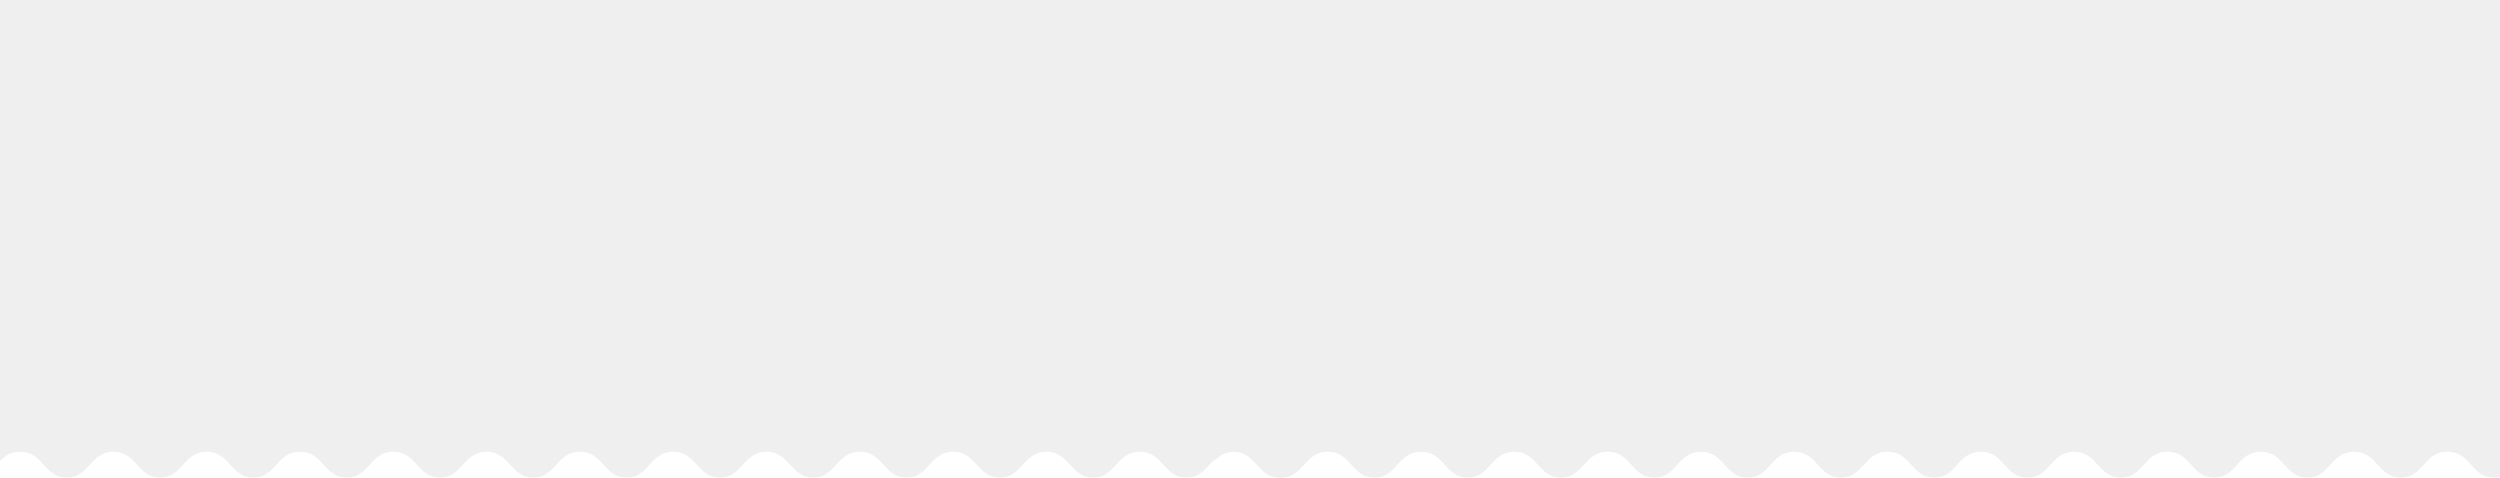
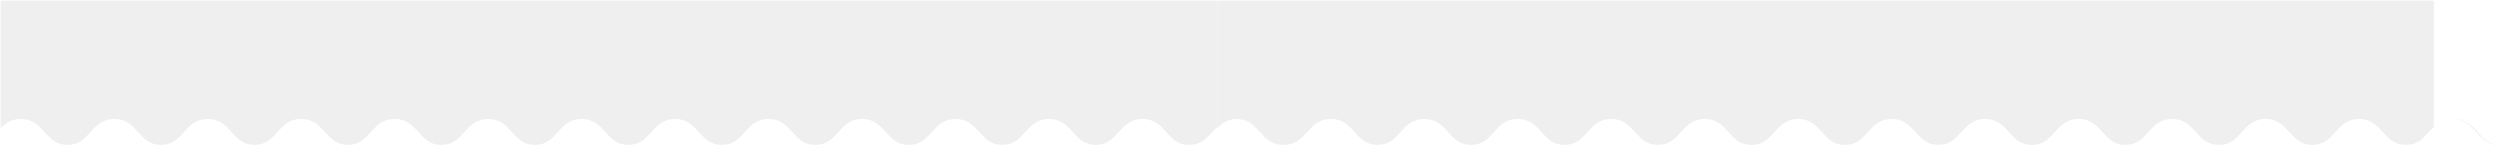
- <svg xmlns="http://www.w3.org/2000/svg" width="1933.154" height="369.339" viewBox="0 0 1933.154 369.339">
-   <g id="グループ化_49" data-name="グループ化 49" transform="translate(0 -1211)">
-     <g id="グループ化_7" data-name="グループ化 7" transform="translate(324.438 329.474)">
-       <path id="パス_106" data-name="パス 106" d="M-308.914,1230.853c9.241,0,13.9,5.17,18.409,10.171,4.562,5.061,8.87,9.841,17.666,9.841s13.1-4.78,17.667-9.841c4.507-5,9.167-10.171,18.408-10.171s13.9,5.17,18.409,10.171c4.562,5.061,8.871,9.841,17.666,9.841s13.1-4.78,17.666-9.841c4.507-5,9.167-10.171,18.409-10.171s13.9,5.17,18.408,10.171c4.561,5.061,8.87,9.841,17.666,9.841s13.1-4.78,17.663-9.841c4.506-5,9.166-10.171,18.4-10.171s13.9,5.17,18.407,10.171c4.562,5.061,8.87,9.841,17.665,9.841s13.106-4.78,17.667-9.841c4.507-5,9.168-10.171,18.41-10.171s13.9,5.17,18.407,10.171c4.561,5.061,8.869,9.841,17.665,9.841s13.1-4.78,17.664-9.841c4.507-5,9.167-10.171,18.407-10.171s13.9,5.17,18.407,10.171c4.562,5.061,8.87,9.841,17.665,9.841s13.1-4.78,17.666-9.841c4.506-5,9.166-10.171,18.407-10.171s13.9,5.17,18.408,10.171c4.561,5.061,8.87,9.841,17.666,9.841s13.1-4.78,17.668-9.841c4.507-5,9.168-10.171,18.41-10.171s13.9,5.17,18.408,10.171c4.562,5.061,8.87,9.841,17.666,9.841s13.106-4.78,17.667-9.841c4.507-5,9.168-10.171,18.409-10.171s13.9,5.17,18.41,10.171c4.561,5.061,8.87,9.841,17.666,9.841s13.105-4.78,17.667-9.841c4.506-5,9.168-10.171,18.409-10.171s13.9,5.17,18.409,10.171c4.562,5.061,8.87,9.841,17.667,9.841s13.105-4.78,17.668-9.841c4.508-5,9.169-10.171,18.411-10.171s13.9,5.17,18.41,10.171c4.563,5.061,8.871,9.841,17.669,9.841s13.1-4.78,17.665-9.841c4.507-5,9.167-10.171,18.408-10.171s13.9,5.17,18.409,10.171c4.561,5.061,8.87,9.841,17.666,9.841s13.106-4.78,17.669-9.841c4.506-5,9.168-10.171,18.41-10.171s13.9,5.17,18.411,10.171c4.562,5.061,8.871,9.841,17.668,9.841s13.107-4.78,17.67-9.841c4.508-5,9.169-10.171,18.411-10.171s13.9,5.17,18.411,10.171c4.563,5.061,8.871,9.841,17.669,9.841a20.371,20.371,0,0,0,4.6-.5V881.526H-324.438v356.4C-320.668,1234.093-316.226,1230.853-308.914,1230.853Z" fill="#efefef" />
-     </g>
-     <g id="グループ化_8" data-name="グループ化 8" transform="translate(1263.438 329.474)">
-       <path id="パス_106-2" data-name="パス 106" d="M-308.914,1230.853c9.241,0,13.9,5.17,18.409,10.171,4.562,5.061,8.87,9.841,17.666,9.841s13.1-4.78,17.667-9.841c4.507-5,9.167-10.171,18.408-10.171s13.9,5.17,18.409,10.171c4.562,5.061,8.871,9.841,17.666,9.841s13.1-4.78,17.666-9.841c4.507-5,9.167-10.171,18.409-10.171s13.9,5.17,18.408,10.171c4.561,5.061,8.87,9.841,17.666,9.841s13.1-4.78,17.663-9.841c4.506-5,9.166-10.171,18.4-10.171s13.9,5.17,18.407,10.171c4.562,5.061,8.87,9.841,17.665,9.841s13.106-4.78,17.667-9.841c4.507-5,9.168-10.171,18.41-10.171s13.9,5.17,18.407,10.171c4.561,5.061,8.869,9.841,17.665,9.841s13.1-4.78,17.664-9.841c4.507-5,9.167-10.171,18.407-10.171s13.9,5.17,18.407,10.171c4.562,5.061,8.87,9.841,17.665,9.841s13.1-4.78,17.666-9.841c4.506-5,9.166-10.171,18.407-10.171s13.9,5.17,18.408,10.171c4.561,5.061,8.87,9.841,17.666,9.841s13.1-4.78,17.668-9.841c4.507-5,9.168-10.171,18.41-10.171s13.9,5.17,18.408,10.171c4.562,5.061,8.87,9.841,17.666,9.841s13.106-4.78,17.667-9.841c4.507-5,9.168-10.171,18.409-10.171s13.9,5.17,18.41,10.171c4.561,5.061,8.87,9.841,17.666,9.841s13.105-4.78,17.667-9.841c4.506-5,9.168-10.171,18.409-10.171s13.9,5.17,18.409,10.171c4.562,5.061,8.87,9.841,17.667,9.841s13.105-4.78,17.668-9.841c4.508-5,9.169-10.171,18.411-10.171s13.9,5.17,18.41,10.171c4.563,5.061,8.871,9.841,17.669,9.841s13.1-4.78,17.665-9.841c4.507-5,9.167-10.171,18.408-10.171s13.9,5.17,18.409,10.171c4.561,5.061,8.87,9.841,17.666,9.841s13.106-4.78,17.669-9.841c4.506-5,9.168-10.171,18.41-10.171s13.9,5.17,18.411,10.171c4.562,5.061,8.871,9.841,17.668,9.841s13.107-4.78,17.67-9.841c4.508-5,9.169-10.171,18.411-10.171s13.9,5.17,18.411,10.171c4.563,5.061,8.871,9.841,17.669,9.841a20.371,20.371,0,0,0,4.6-.5V881.526H-324.438v356.4C-320.668,1234.093-316.226,1230.853-308.914,1230.853Z" fill="#efefef" />
-     </g>
+ <svg xmlns="http://www.w3.org/2000/svg" width="1929.59" height="112.339" viewBox="0 0 1929.59 112.339">
+   <g id="グループ化_50" data-name="グループ化 50" transform="translate(0.501 -1468.5)">
+     <path id="前面オブジェクトで型抜き_1" data-name="前面オブジェクトで型抜き 1" d="M989.558,763.339c-8.8,0-13.1-4.778-17.665-9.836l0,0c-4.42-4.9-8.991-9.974-17.888-10.165l.057,0,.465,0c9.244,0,13.9,5.17,18.41,10.171,4.474,4.962,8.7,9.65,17.144,9.835C989.9,763.337,989.729,763.339,989.558,763.339Zm-72.161,0c-8.8,0-13.106-4.78-17.668-9.841-4.507-5-9.168-10.171-18.411-10.171s-13.9,5.17-18.409,10.171c-4.563,5.061-8.873,9.841-17.67,9.841s-13.1-4.78-17.665-9.84c-4.507-5-9.166-10.171-18.41-10.171s-13.9,5.17-18.408,10.171c-4.561,5.061-8.87,9.841-17.665,9.841s-13.1-4.778-17.665-9.836l0,0c-4.507-5-9.168-10.171-18.41-10.171s-13.9,5.17-18.411,10.171l0,0c-4.561,5.059-8.869,9.836-17.664,9.836s-13.1-4.779-17.666-9.839c-4.506-5-9.166-10.172-18.41-10.172s-13.9,5.17-18.409,10.171c-4.562,5.061-8.871,9.841-17.667,9.841s-13.105-4.78-17.666-9.84c-4.507-5-9.166-10.171-18.411-10.171S578.8,748.5,574.3,753.5c-4.562,5.061-8.87,9.841-17.667,9.841s-13.1-4.778-17.663-9.837c-4.508-5-9.169-10.174-18.412-10.174s-13.9,5.17-18.409,10.171c-4.563,5.061-8.873,9.841-17.668,9.841s-13.1-4.78-17.666-9.84c-4.507-5-9.166-10.171-18.408-10.171S434.5,748.5,430,753.5c-4.563,5.061-8.872,9.841-17.666,9.841s-13.1-4.779-17.662-9.838c-4.507-5-9.167-10.174-18.41-10.174s-13.9,5.17-18.407,10.171l0,0c-4.56,5.059-8.867,9.836-17.66,9.836s-13.1-4.779-17.664-9.839c-4.507-5-9.168-10.172-18.408-10.172s-13.9,5.17-18.41,10.171c-4.562,5.061-8.87,9.841-17.667,9.841s-13.1-4.779-17.664-9.839c-4.505-5-9.164-10.172-18.408-10.172s-13.9,5.17-18.4,10.171c-4.561,5.061-8.869,9.841-17.664,9.841s-13.1-4.78-17.665-9.84c-4.507-5-9.166-10.171-18.409-10.171s-13.9,5.17-18.408,10.171c-4.562,5.061-8.87,9.841-17.666,9.841s-13.1-4.78-17.666-9.841c-4.506-5-9.164-10.171-18.409-10.171s-13.9,5.17-18.408,10.171c-4.562,5.061-8.872,9.841-17.667,9.841s-13.1-4.779-17.665-9.839c-4.506-5-9.166-10.172-18.41-10.172a19.342,19.342,0,0,0-9.09,2.1A25.106,25.106,0,0,0,0,750.4V652H939v97.363c-1.389,1.314-2.682,2.748-3.933,4.136C930.5,758.559,926.194,763.339,917.4,763.339Z" transform="translate(0 817)" fill="#efefef" stroke="rgba(0,0,0,0)" stroke-width="1" />
+     <path id="前面オブジェクトで型抜き_2" data-name="前面オブジェクトで型抜き 2" d="M989.558,763.339c-8.8,0-13.1-4.778-17.665-9.836l0,0c-4.42-4.9-8.991-9.974-17.888-10.165l.057,0,.465,0c9.244,0,13.9,5.17,18.41,10.171,4.474,4.962,8.7,9.65,17.144,9.835C989.9,763.337,989.729,763.339,989.558,763.339Zm-72.161,0c-8.8,0-13.106-4.78-17.668-9.841-4.507-5-9.168-10.171-18.411-10.171s-13.9,5.17-18.409,10.171c-4.563,5.061-8.873,9.841-17.67,9.841s-13.1-4.78-17.665-9.84c-4.507-5-9.166-10.171-18.41-10.171s-13.9,5.17-18.408,10.171c-4.561,5.061-8.87,9.841-17.665,9.841s-13.1-4.778-17.665-9.836l0,0c-4.507-5-9.168-10.171-18.41-10.171s-13.9,5.17-18.411,10.171l0,0c-4.561,5.059-8.869,9.836-17.664,9.836s-13.1-4.779-17.666-9.839c-4.506-5-9.166-10.172-18.41-10.172s-13.9,5.17-18.409,10.171c-4.562,5.061-8.871,9.841-17.667,9.841s-13.105-4.78-17.666-9.84c-4.507-5-9.166-10.171-18.411-10.171S578.8,748.5,574.3,753.5c-4.562,5.061-8.87,9.841-17.667,9.841s-13.1-4.778-17.663-9.837c-4.508-5-9.169-10.174-18.412-10.174s-13.9,5.17-18.409,10.171c-4.563,5.061-8.873,9.841-17.668,9.841s-13.1-4.78-17.666-9.84c-4.507-5-9.166-10.171-18.408-10.171S434.5,748.5,430,753.5c-4.563,5.061-8.872,9.841-17.666,9.841s-13.1-4.779-17.662-9.838c-4.507-5-9.167-10.174-18.41-10.174s-13.9,5.17-18.407,10.171l0,0c-4.56,5.059-8.867,9.836-17.66,9.836s-13.1-4.779-17.664-9.839c-4.507-5-9.168-10.172-18.408-10.172s-13.9,5.17-18.41,10.171c-4.562,5.061-8.87,9.841-17.667,9.841s-13.1-4.779-17.664-9.839c-4.505-5-9.164-10.172-18.408-10.172s-13.9,5.17-18.4,10.171c-4.561,5.061-8.869,9.841-17.664,9.841s-13.1-4.78-17.665-9.84c-4.507-5-9.166-10.171-18.409-10.171s-13.9,5.17-18.408,10.171c-4.562,5.061-8.87,9.841-17.666,9.841s-13.1-4.78-17.666-9.841c-4.506-5-9.164-10.171-18.409-10.171s-13.9,5.17-18.408,10.171c-4.562,5.061-8.872,9.841-17.667,9.841s-13.1-4.779-17.665-9.839c-4.506-5-9.166-10.172-18.41-10.172a19.342,19.342,0,0,0-9.09,2.1A25.106,25.106,0,0,0,0,750.4V652H939v97.363c-1.389,1.314-2.682,2.748-3.933,4.136C930.5,758.559,926.194,763.339,917.4,763.339Z" transform="translate(939 817)" fill="#efefef" stroke="rgba(0,0,0,0)" stroke-width="1" />
  </g>
</svg>
